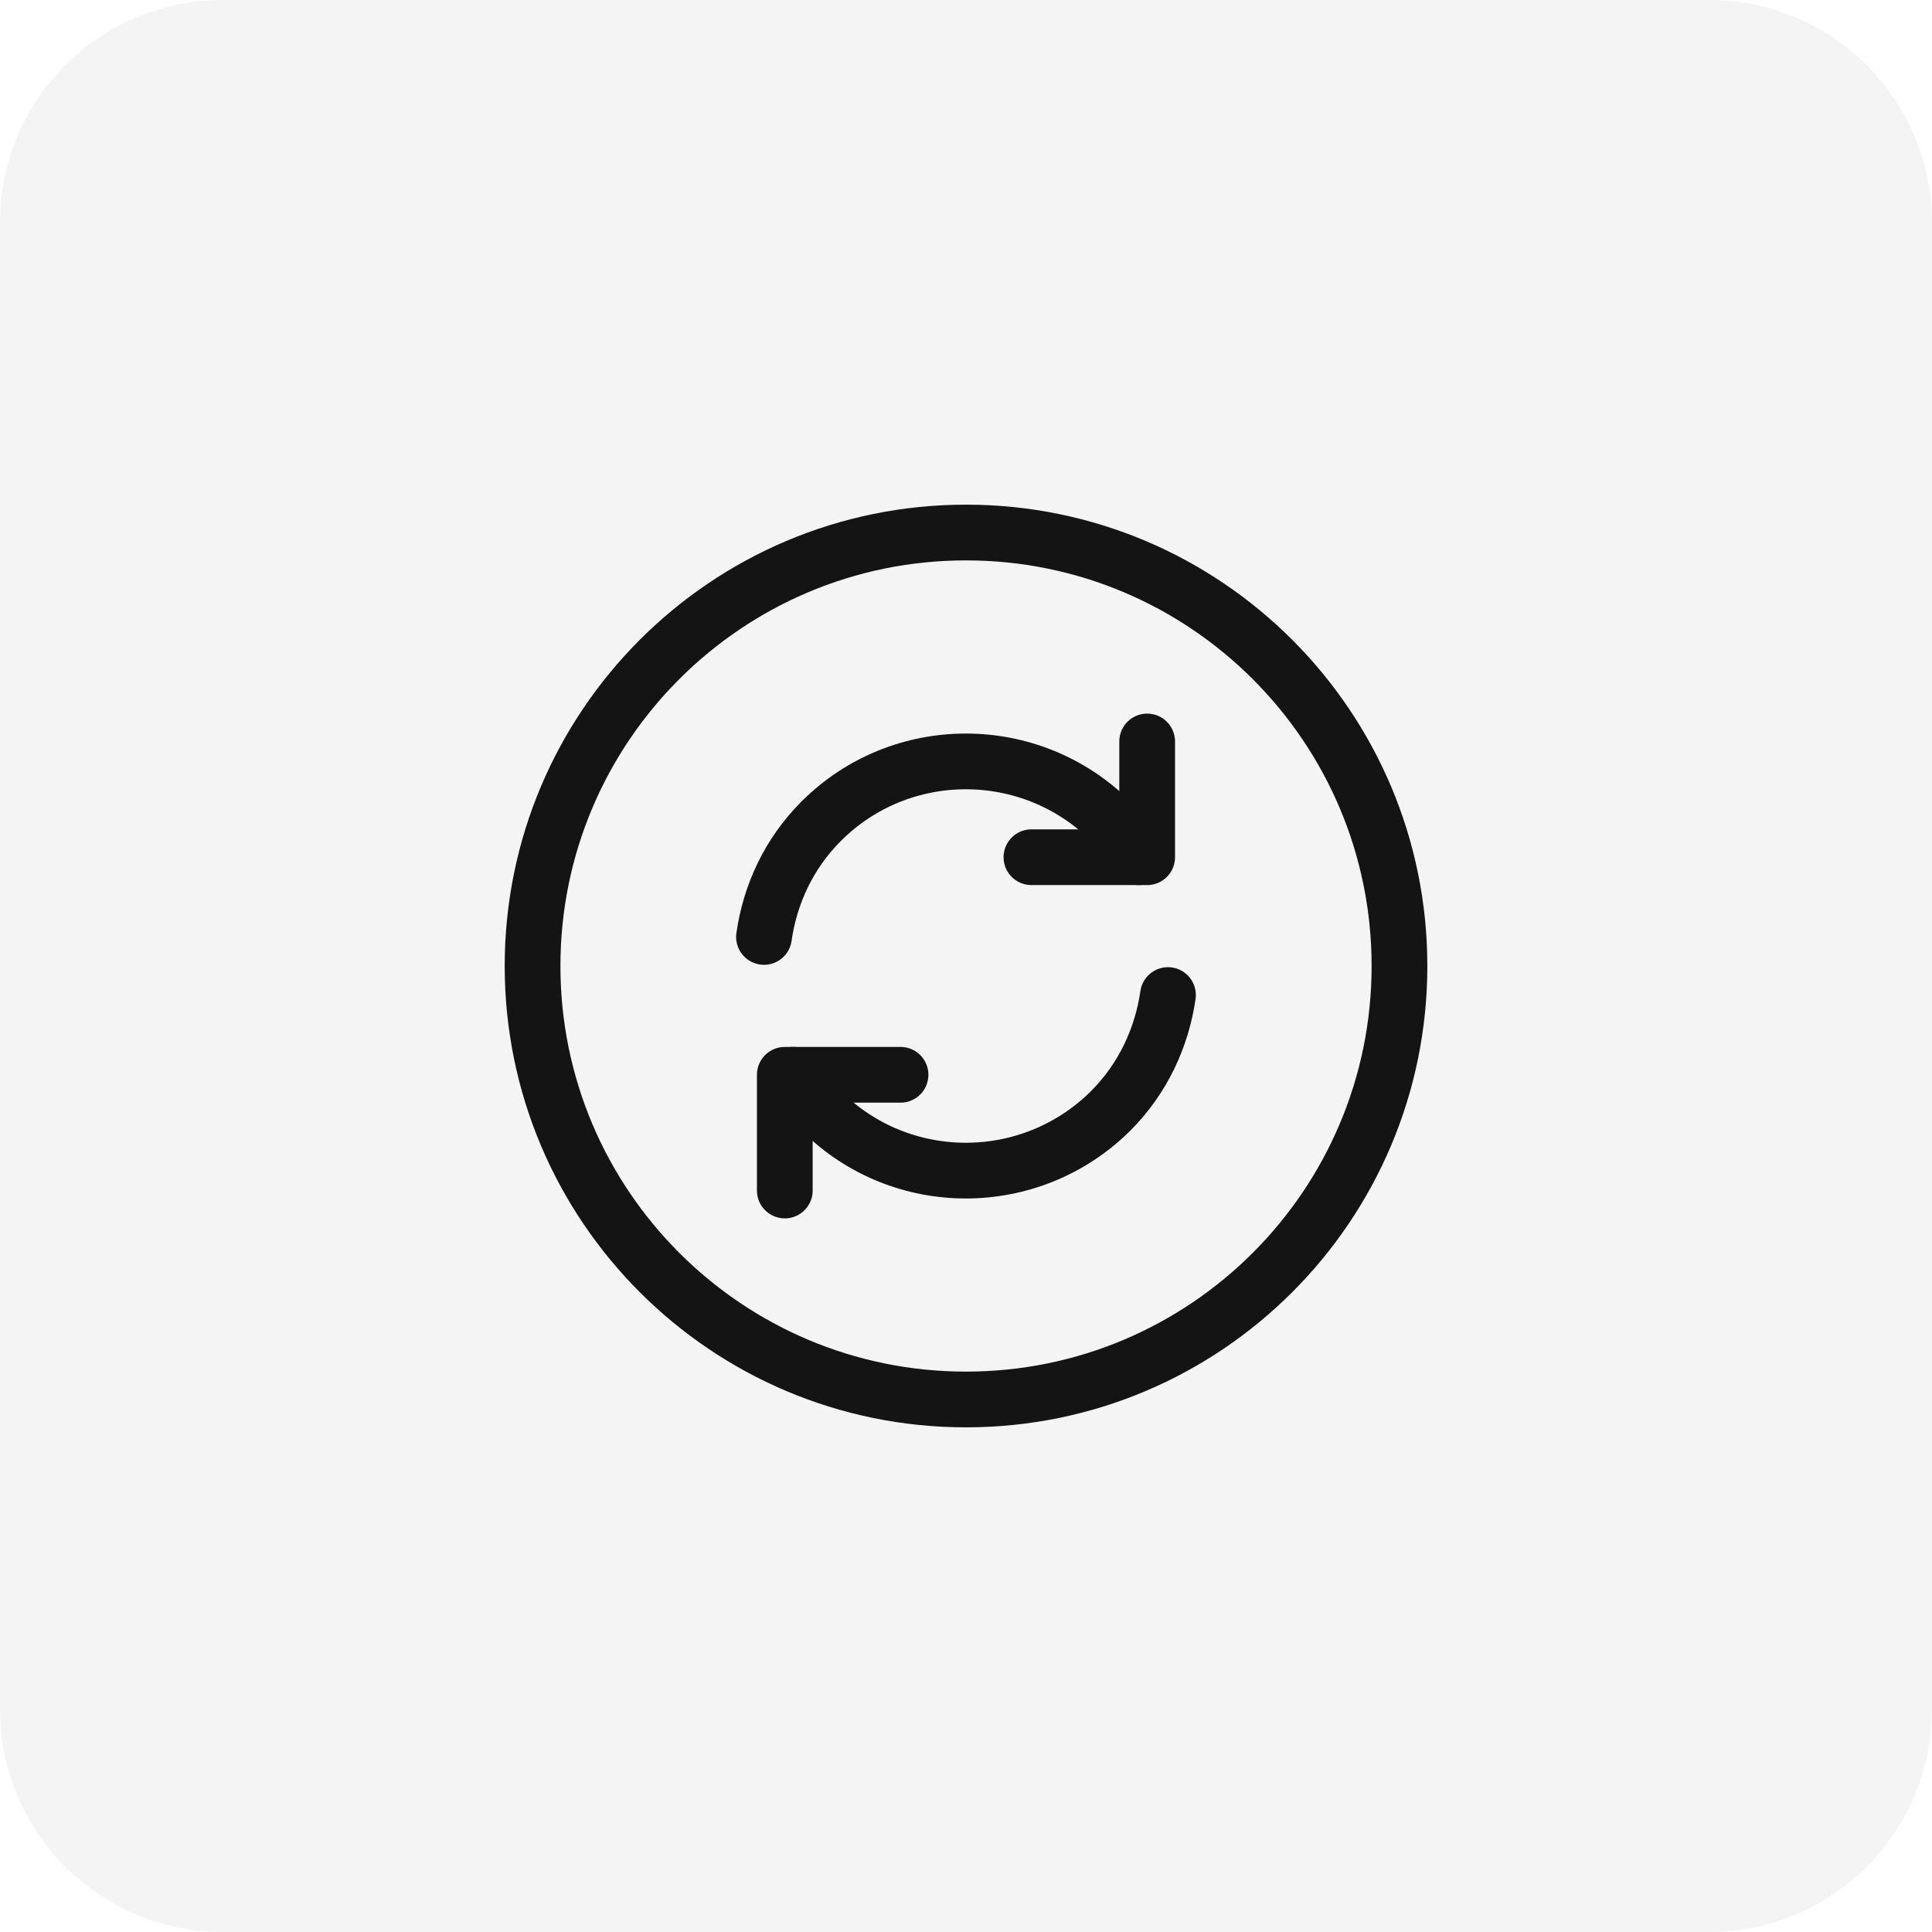
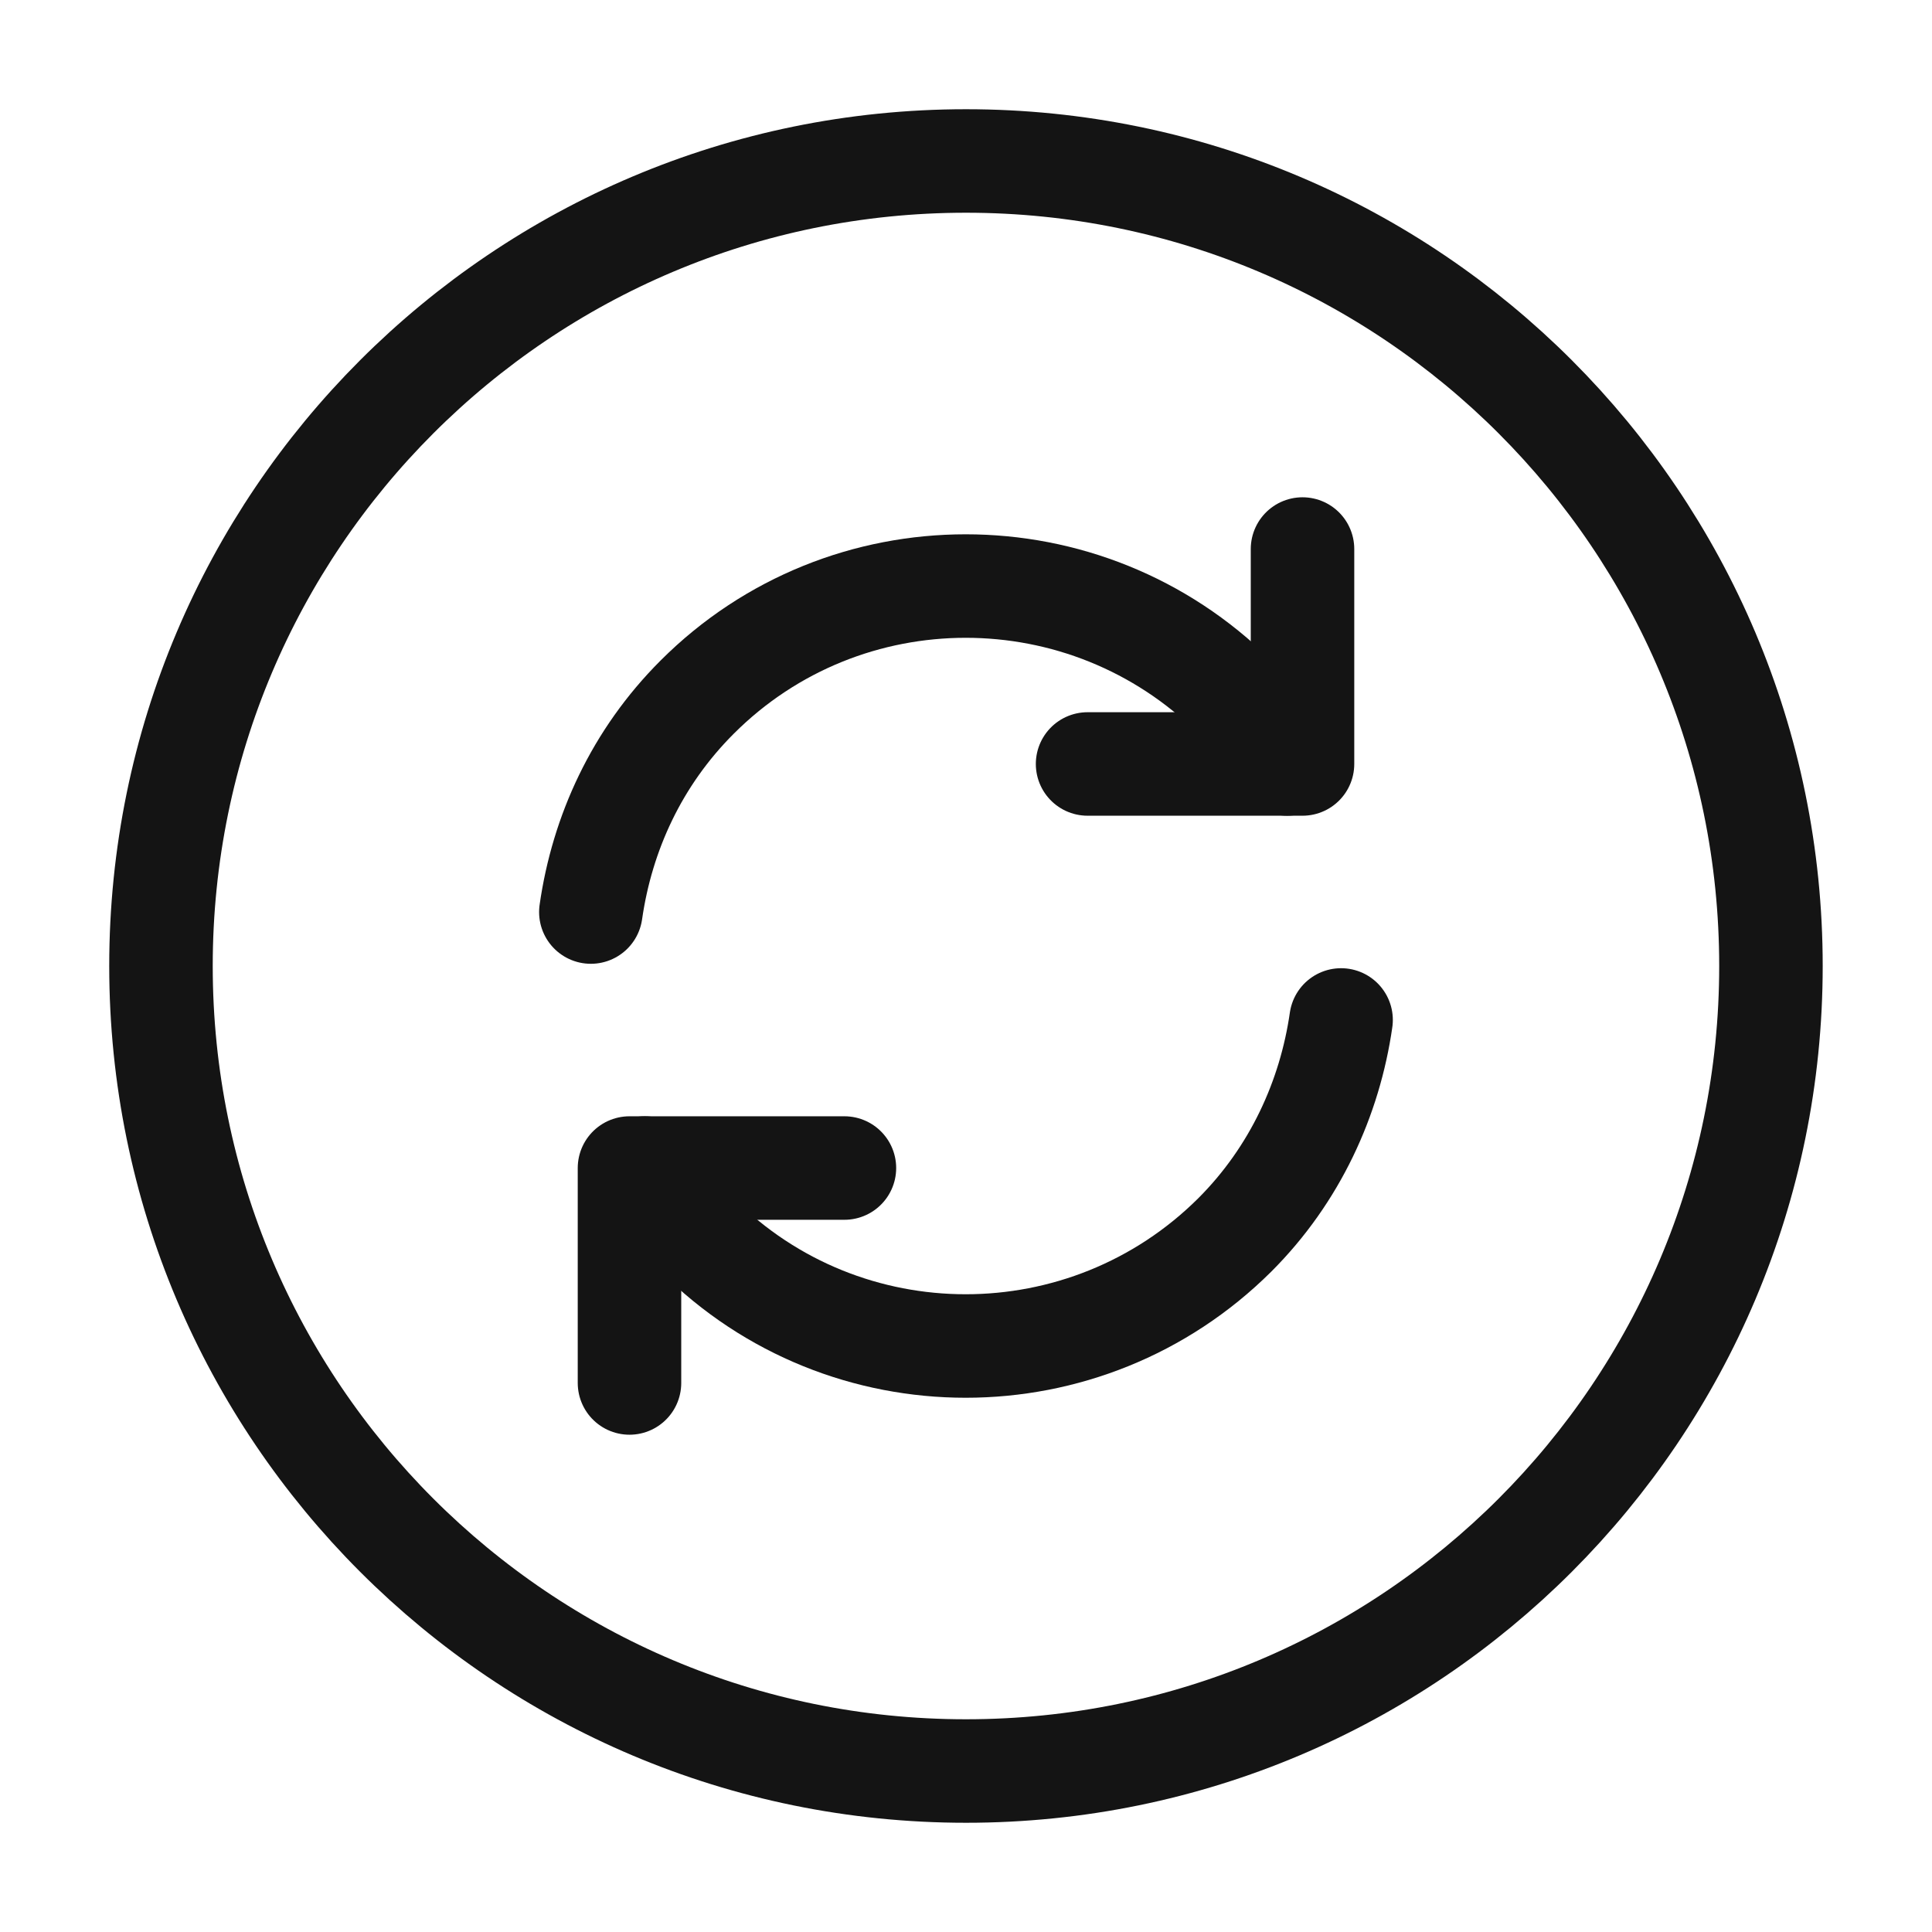
- <svg xmlns="http://www.w3.org/2000/svg" width="52" height="52" viewBox="0 0 52 52" fill="none">
-   <rect width="52" height="52" rx="6" fill="#F4F4F4" />
-   <path d="M26 37.667C32.444 37.667 37.667 32.443 37.667 26C37.667 19.557 32.444 14.333 26 14.333C19.557 14.333 14.334 19.557 14.334 26C14.334 32.443 19.557 37.667 26 37.667Z" stroke="#141414" stroke-width="1.5" stroke-linecap="round" stroke-linejoin="round" />
-   <path d="M21.345 28.928C21.555 29.278 21.811 29.605 22.103 29.897C24.25 32.044 27.738 32.044 29.896 29.897C30.771 29.022 31.273 27.913 31.436 26.782" stroke="#141414" stroke-width="1.5" stroke-linecap="round" stroke-linejoin="round" />
-   <path d="M20.563 25.218C20.726 24.075 21.228 22.978 22.103 22.103C24.25 19.957 27.738 19.957 29.896 22.103C30.2 22.407 30.445 22.733 30.655 23.072" stroke="#141414" stroke-width="1.5" stroke-linecap="round" stroke-linejoin="round" />
-   <path d="M21.123 32.043V28.928H24.238" stroke="#141414" stroke-width="1.5" stroke-linecap="round" stroke-linejoin="round" />
-   <path d="M30.876 19.957V23.072H27.761" stroke="#141414" stroke-width="1.5" stroke-linecap="round" stroke-linejoin="round" />
+ <svg xmlns="http://www.w3.org/2000/svg" width="28" height="28" viewBox="0 0 28 28" fill="none">
+   <path d="M14 25.667C20.443 25.667 25.666 20.444 25.666 14C25.666 7.557 20.443 2.333 14 2.333C7.556 2.333 2.333 7.557 2.333 14C2.333 20.444 7.556 25.667 14 25.667Z" stroke="#141414" stroke-width="1.5" stroke-linecap="round" stroke-linejoin="round" />
+   <path d="M9.345 16.928C9.555 17.278 9.811 17.605 10.103 17.897C12.25 20.044 15.738 20.044 17.896 17.897C18.771 17.022 19.273 15.913 19.436 14.782" stroke="#141414" stroke-width="1.5" stroke-linecap="round" stroke-linejoin="round" />
+   <path d="M8.563 13.218C8.727 12.075 9.228 10.978 10.104 10.103C12.25 7.957 15.739 7.957 17.897 10.103C18.2 10.406 18.445 10.733 18.655 11.072" stroke="#141414" stroke-width="1.5" stroke-linecap="round" stroke-linejoin="round" />
+   <path d="M9.123 20.043V16.928H12.238" stroke="#141414" stroke-width="1.5" stroke-linecap="round" stroke-linejoin="round" />
+   <path d="M18.877 7.957V11.072H15.762" stroke="#141414" stroke-width="1.5" stroke-linecap="round" stroke-linejoin="round" />
</svg>
